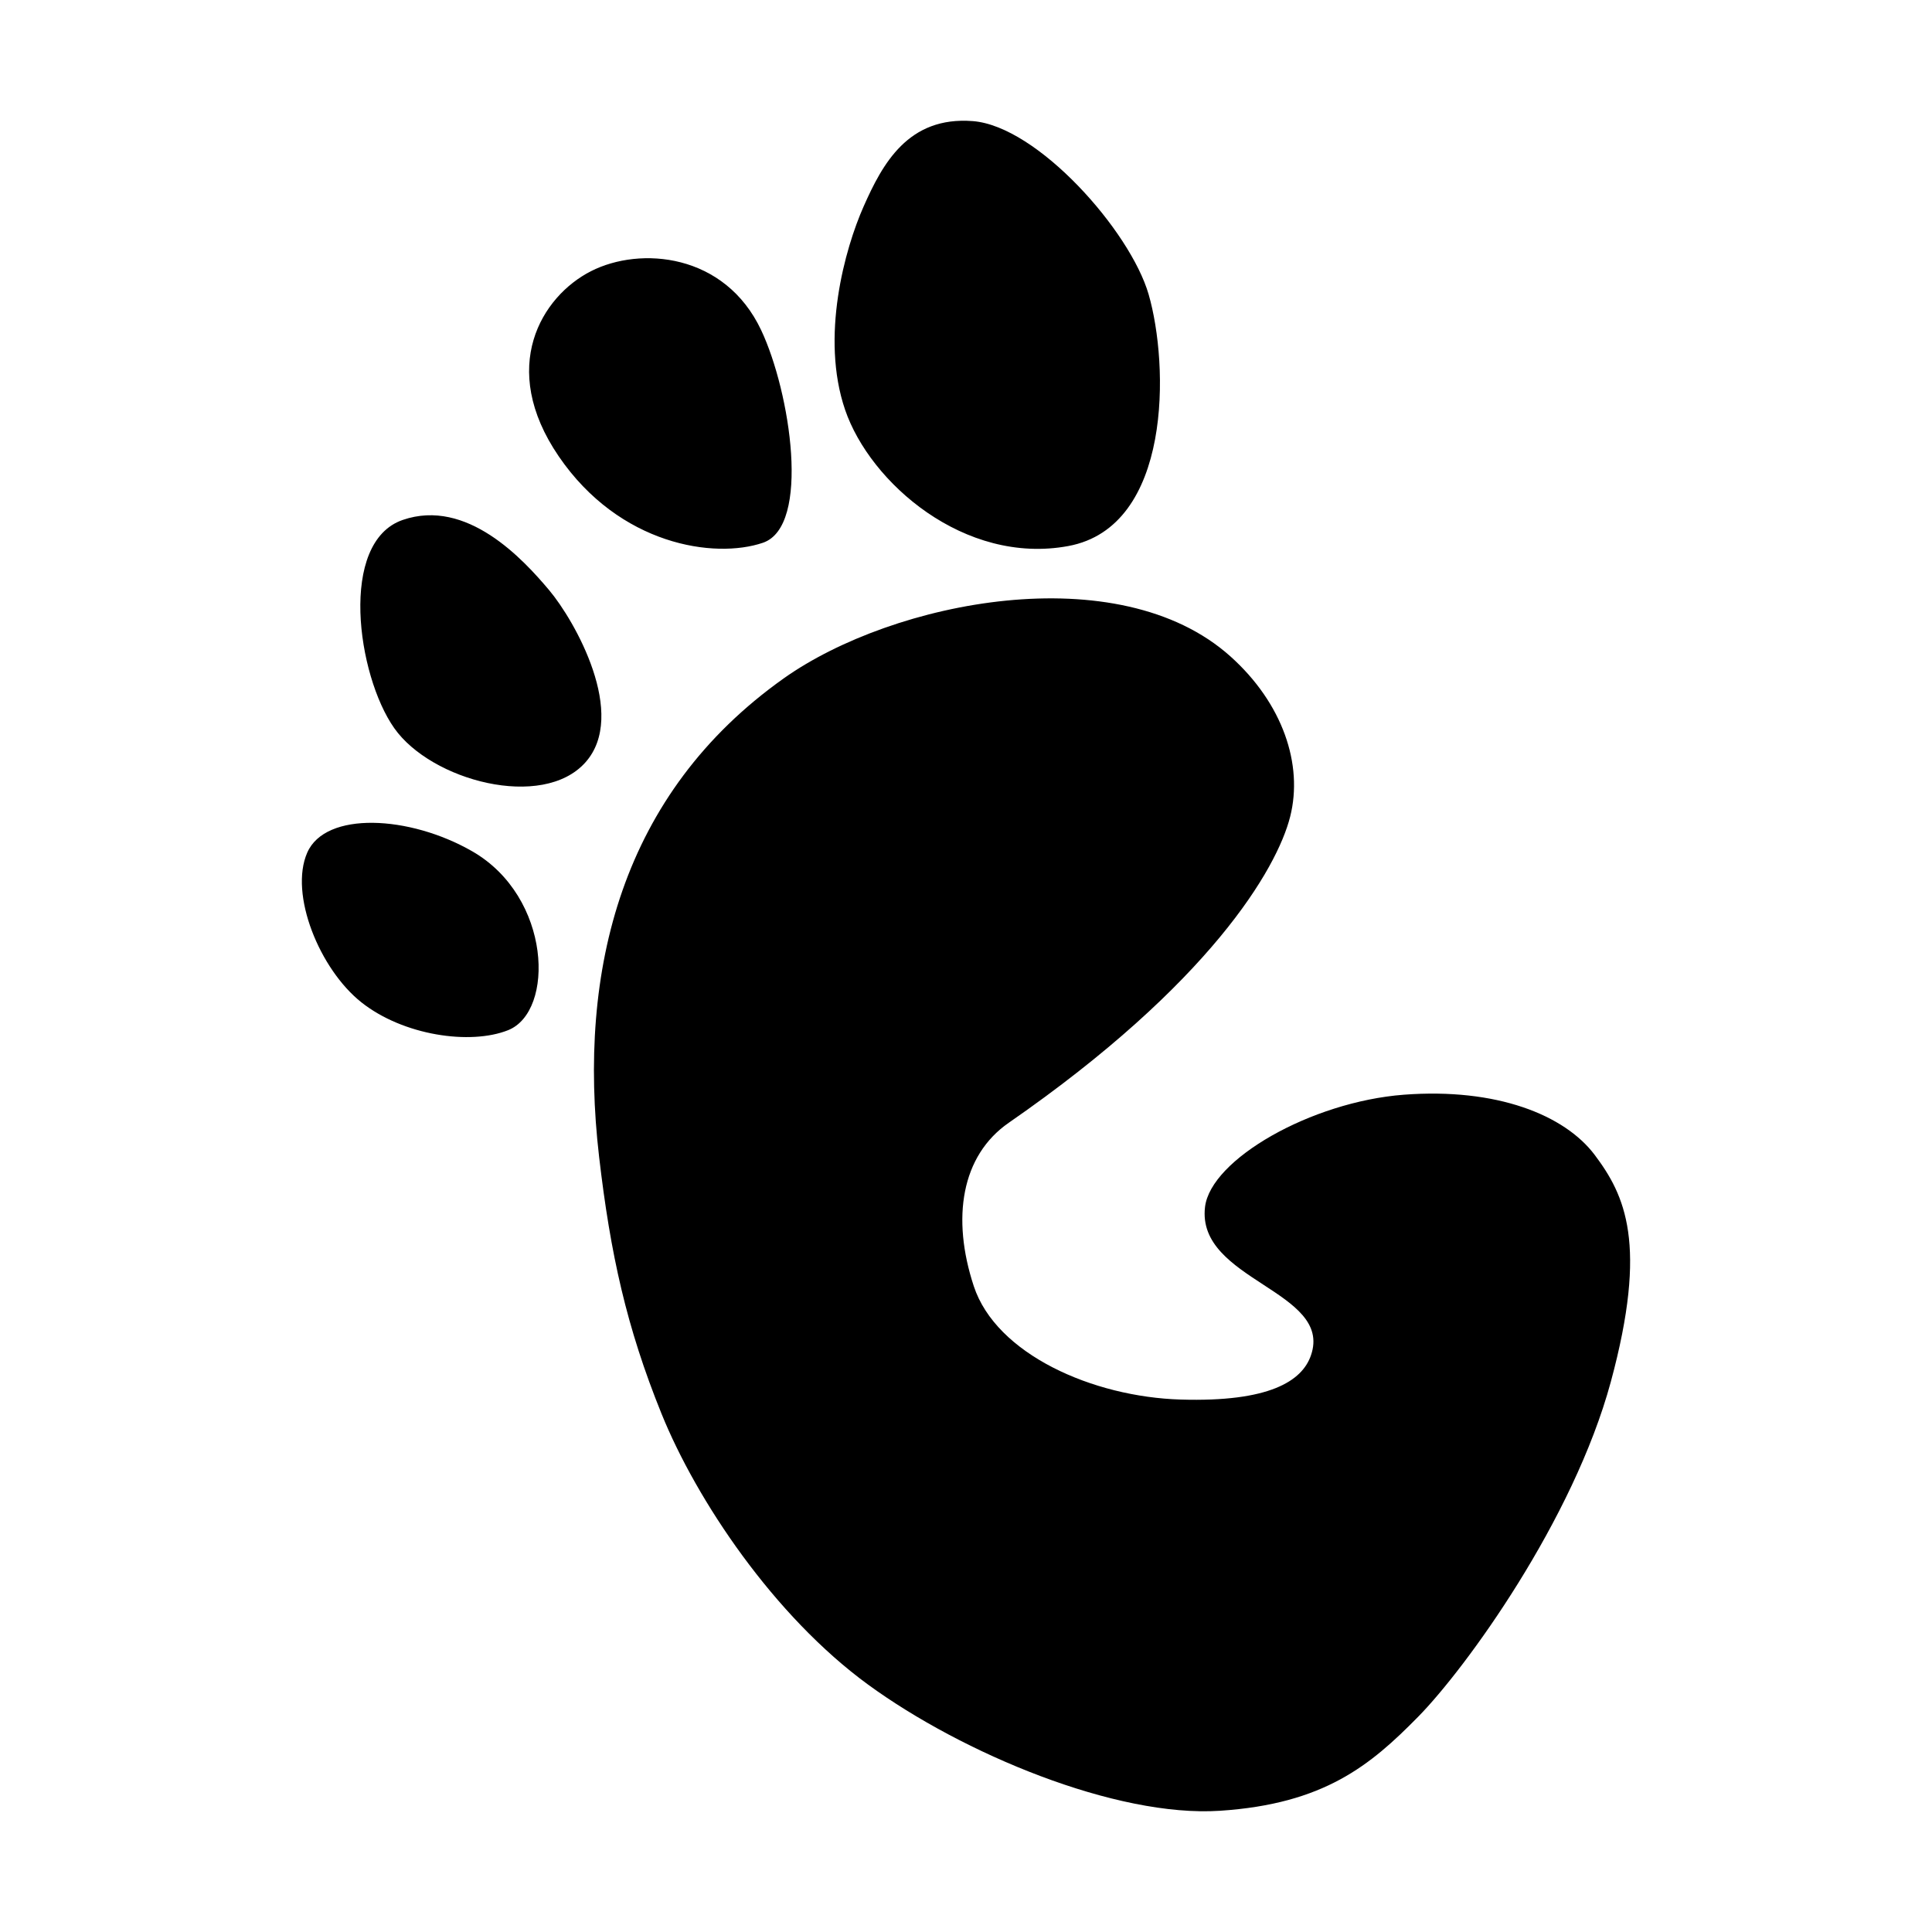
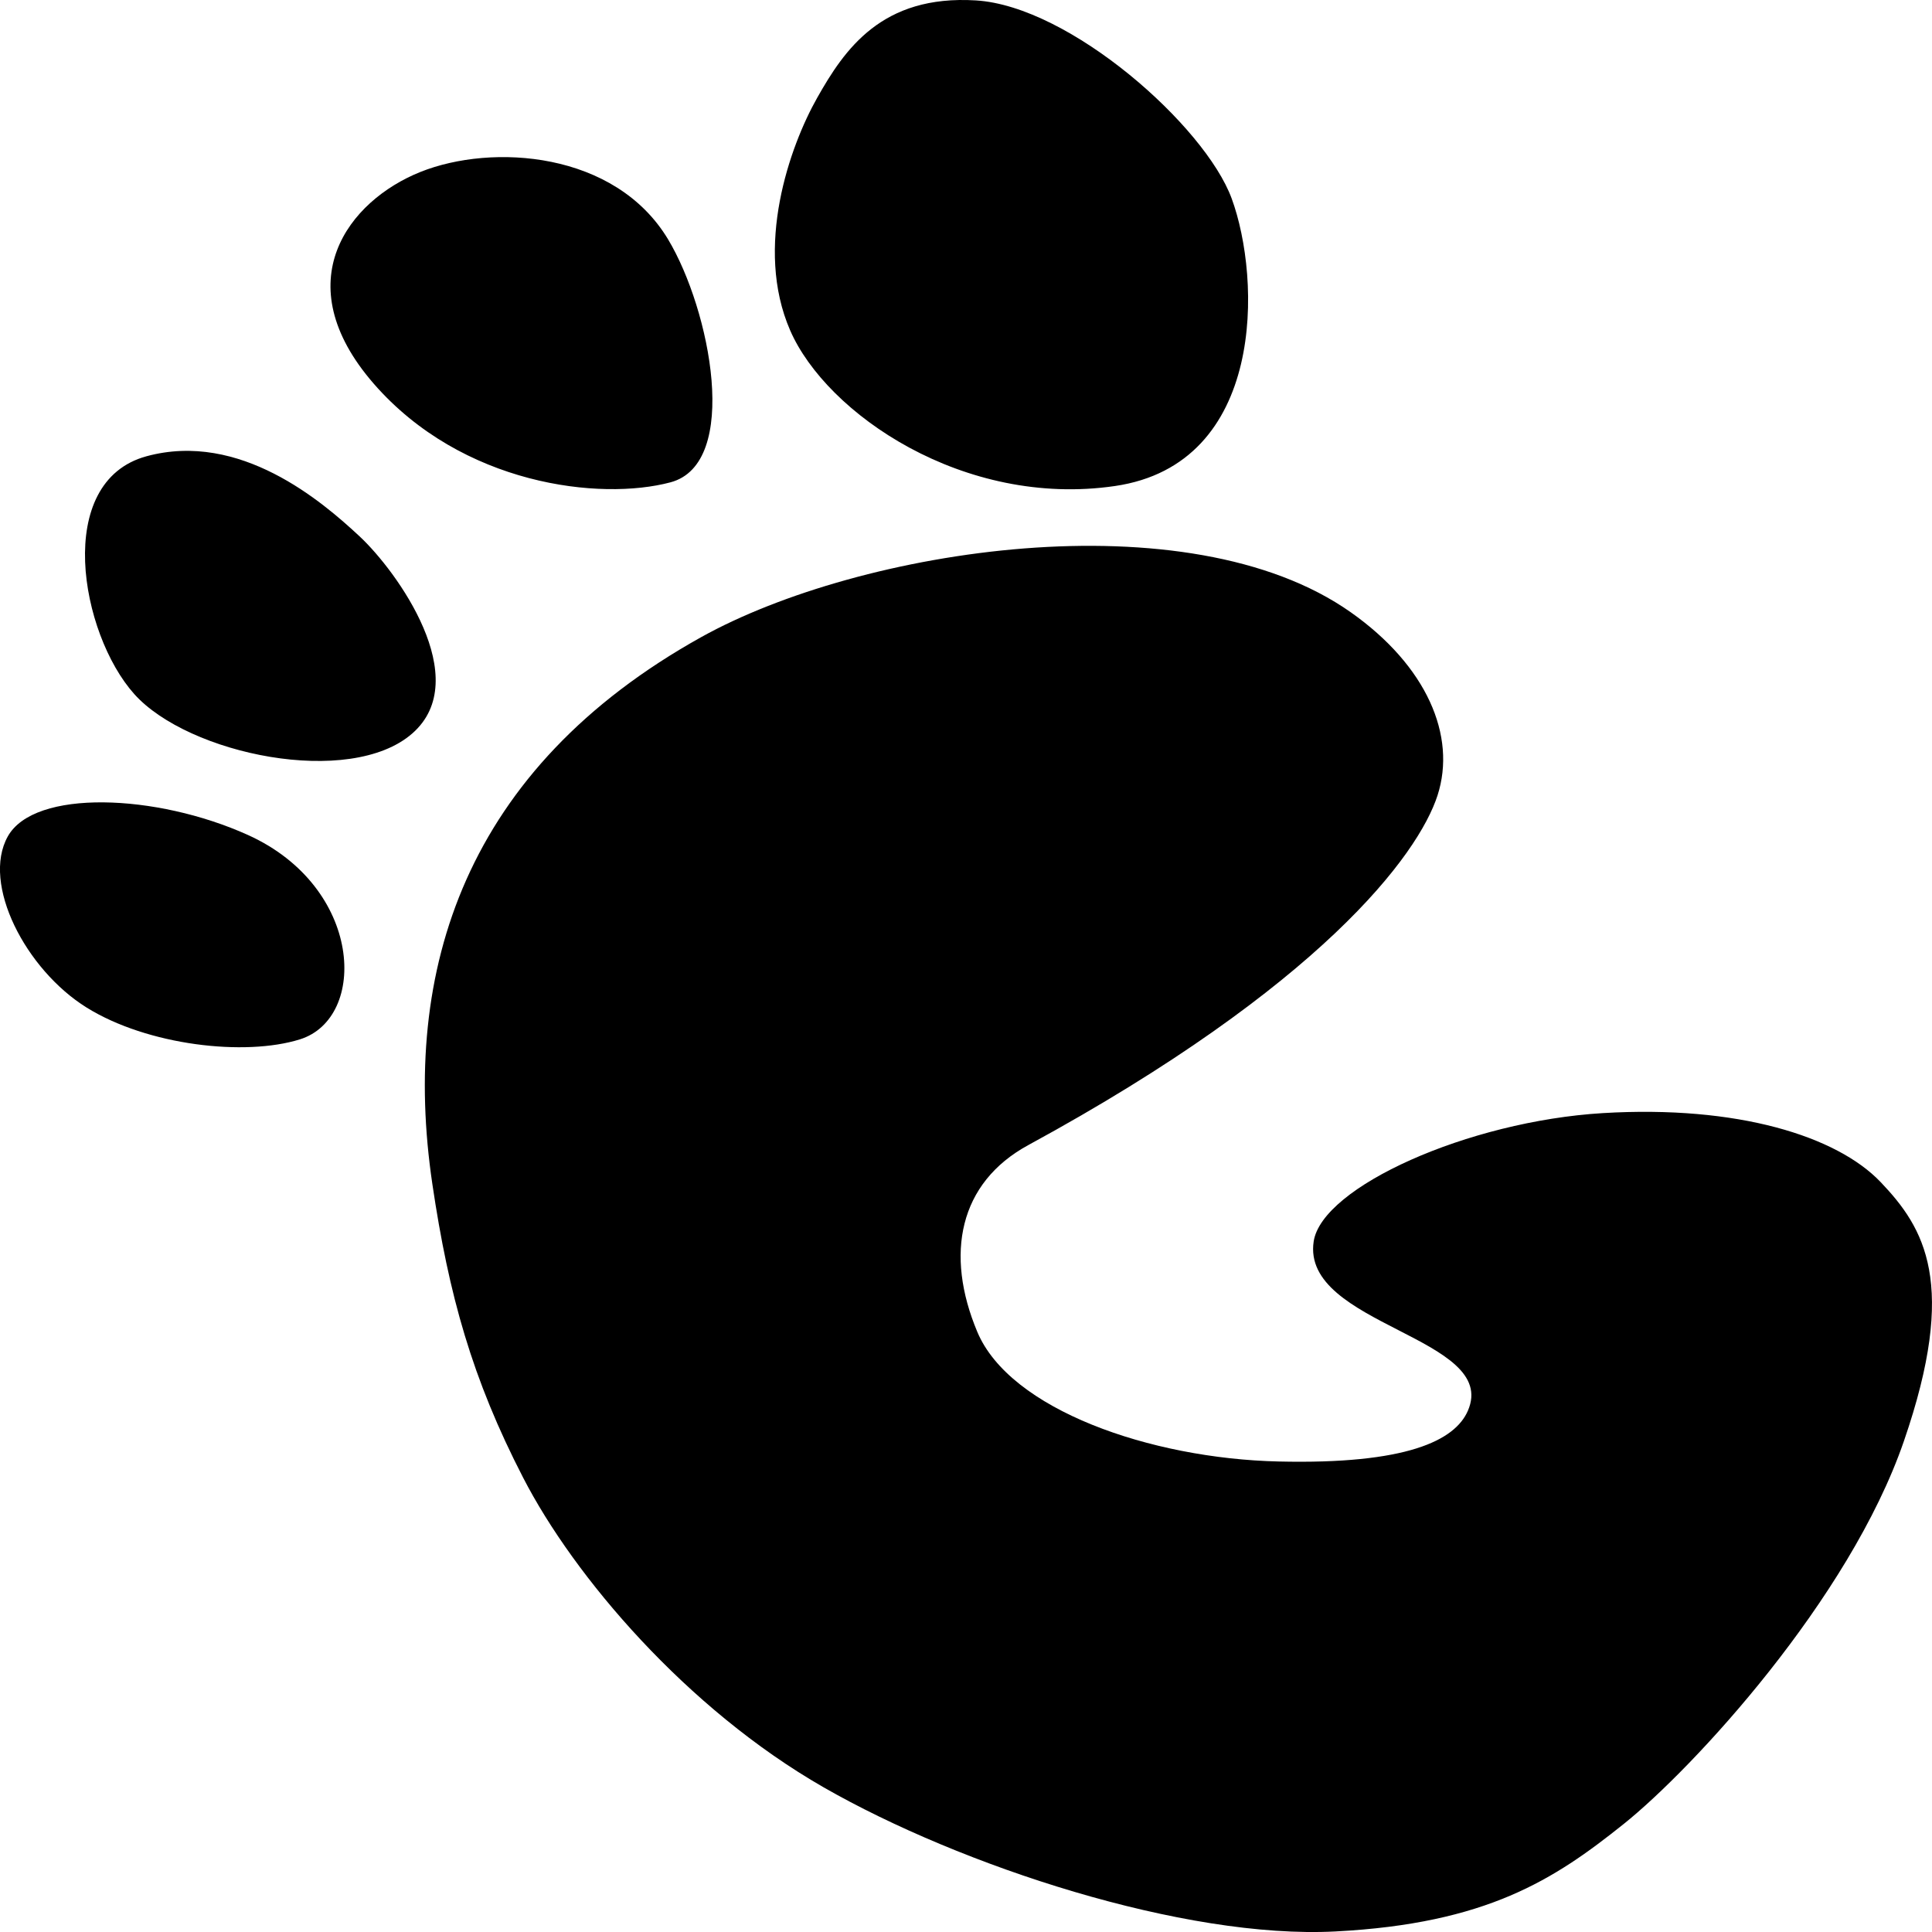
- <svg xmlns="http://www.w3.org/2000/svg" width="32" height="32" viewBox="0 0 32 32" fill="none">
-   <path fill-rule="evenodd" clip-rule="evenodd" d="M9.923 19.16C10.11 20.769 10.377 21.984 10.957 23.416C11.537 24.849 12.817 26.763 14.379 27.903C15.94 29.042 18.486 30.106 20.208 29.992C21.929 29.878 22.696 29.242 23.488 28.436C24.28 27.63 26.059 25.178 26.68 22.888C27.3 20.598 26.913 19.795 26.414 19.13C25.915 18.466 24.788 18.015 23.251 18.132C21.714 18.25 20.054 19.203 19.959 19.991C19.813 21.209 22.082 21.378 21.714 22.447C21.567 22.878 21.017 23.225 19.557 23.181C18.098 23.138 16.5 22.429 16.129 21.303C15.758 20.177 15.92 19.142 16.709 18.596C20.039 16.29 21.151 14.391 21.369 13.527C21.588 12.663 21.246 11.65 20.382 10.874C18.526 9.207 14.794 9.952 12.984 11.234C10.298 13.138 9.562 16.057 9.923 19.16ZM14.305 3.418C13.994 4.118 13.585 5.582 13.998 6.789C14.411 7.996 15.975 9.363 17.695 9.044C19.415 8.725 19.362 6.041 19.025 4.876C18.72 3.823 17.185 2.09 16.113 2.006C15.041 1.922 14.616 2.716 14.305 3.418ZM9.255 7.559C10.262 9.032 11.836 9.262 12.636 8.99C13.435 8.717 13.09 6.492 12.608 5.47C12.007 4.193 10.604 4.076 9.788 4.492C8.971 4.908 8.248 6.085 9.255 7.559ZM6.67 8.612C5.606 8.979 5.913 11.183 6.529 12.059C7.144 12.934 8.985 13.42 9.694 12.63C10.404 11.84 9.52 10.278 9.094 9.773C8.668 9.267 7.734 8.245 6.67 8.612ZM5.089 14.122C5.391 13.433 6.781 13.502 7.823 14.101C9.137 14.857 9.19 16.754 8.416 17.063C7.789 17.313 6.679 17.151 5.986 16.602C5.293 16.053 4.787 14.81 5.089 14.122Z" fill="black" />
+ <svg xmlns="http://www.w3.org/2000/svg" width="28" height="28" viewBox="0 0 28 28" fill="none">
+   <path fill-rule="evenodd" clip-rule="evenodd" d="M6.266 17.16C6.504 18.769 6.843 19.984 7.582 21.416C8.32 22.849 9.949 24.763 11.936 25.903C13.923 27.042 17.164 28.106 19.355 27.992C21.546 27.878 22.523 27.242 23.53 26.436C24.538 25.63 26.803 23.178 27.592 20.888C28.382 18.598 27.889 17.795 27.254 17.13C26.619 16.466 25.185 16.015 23.229 16.132C21.273 16.25 19.16 17.203 19.039 17.991C18.853 19.209 21.74 19.378 21.273 20.447C21.085 20.878 20.385 21.225 18.528 21.181C16.67 21.138 14.637 20.429 14.164 19.303C13.691 18.177 13.898 17.142 14.902 16.596C19.141 14.29 20.555 12.391 20.834 11.527C21.112 10.663 20.677 9.65 19.577 8.874C17.215 7.207 12.465 7.952 10.162 9.234C6.743 11.138 5.806 14.057 6.266 17.16ZM11.843 1.418C11.447 2.118 10.926 3.582 11.452 4.789C11.978 5.996 13.968 7.363 16.157 7.044C18.346 6.725 18.279 4.041 17.85 2.876C17.462 1.823 15.508 0.09 14.144 0.006C12.779 -0.078 12.239 0.716 11.843 1.418ZM5.415 5.559C6.697 7.032 8.701 7.262 9.718 6.99C10.736 6.717 10.296 4.492 9.683 3.47C8.917 2.193 7.132 2.076 6.093 2.492C5.054 2.908 4.134 4.085 5.415 5.559ZM2.125 6.612C0.771 6.979 1.162 9.183 1.946 10.059C2.729 10.934 5.072 11.42 5.975 10.63C6.878 9.84 5.753 8.278 5.211 7.773C4.668 7.267 3.479 6.245 2.125 6.612ZM0.113 12.122C0.498 11.433 2.266 11.502 3.593 12.101C5.265 12.857 5.333 14.754 4.347 15.063C3.55 15.313 2.138 15.151 1.255 14.602C0.373 14.053 -0.271 12.81 0.113 12.122Z" fill="black" />
</svg>
